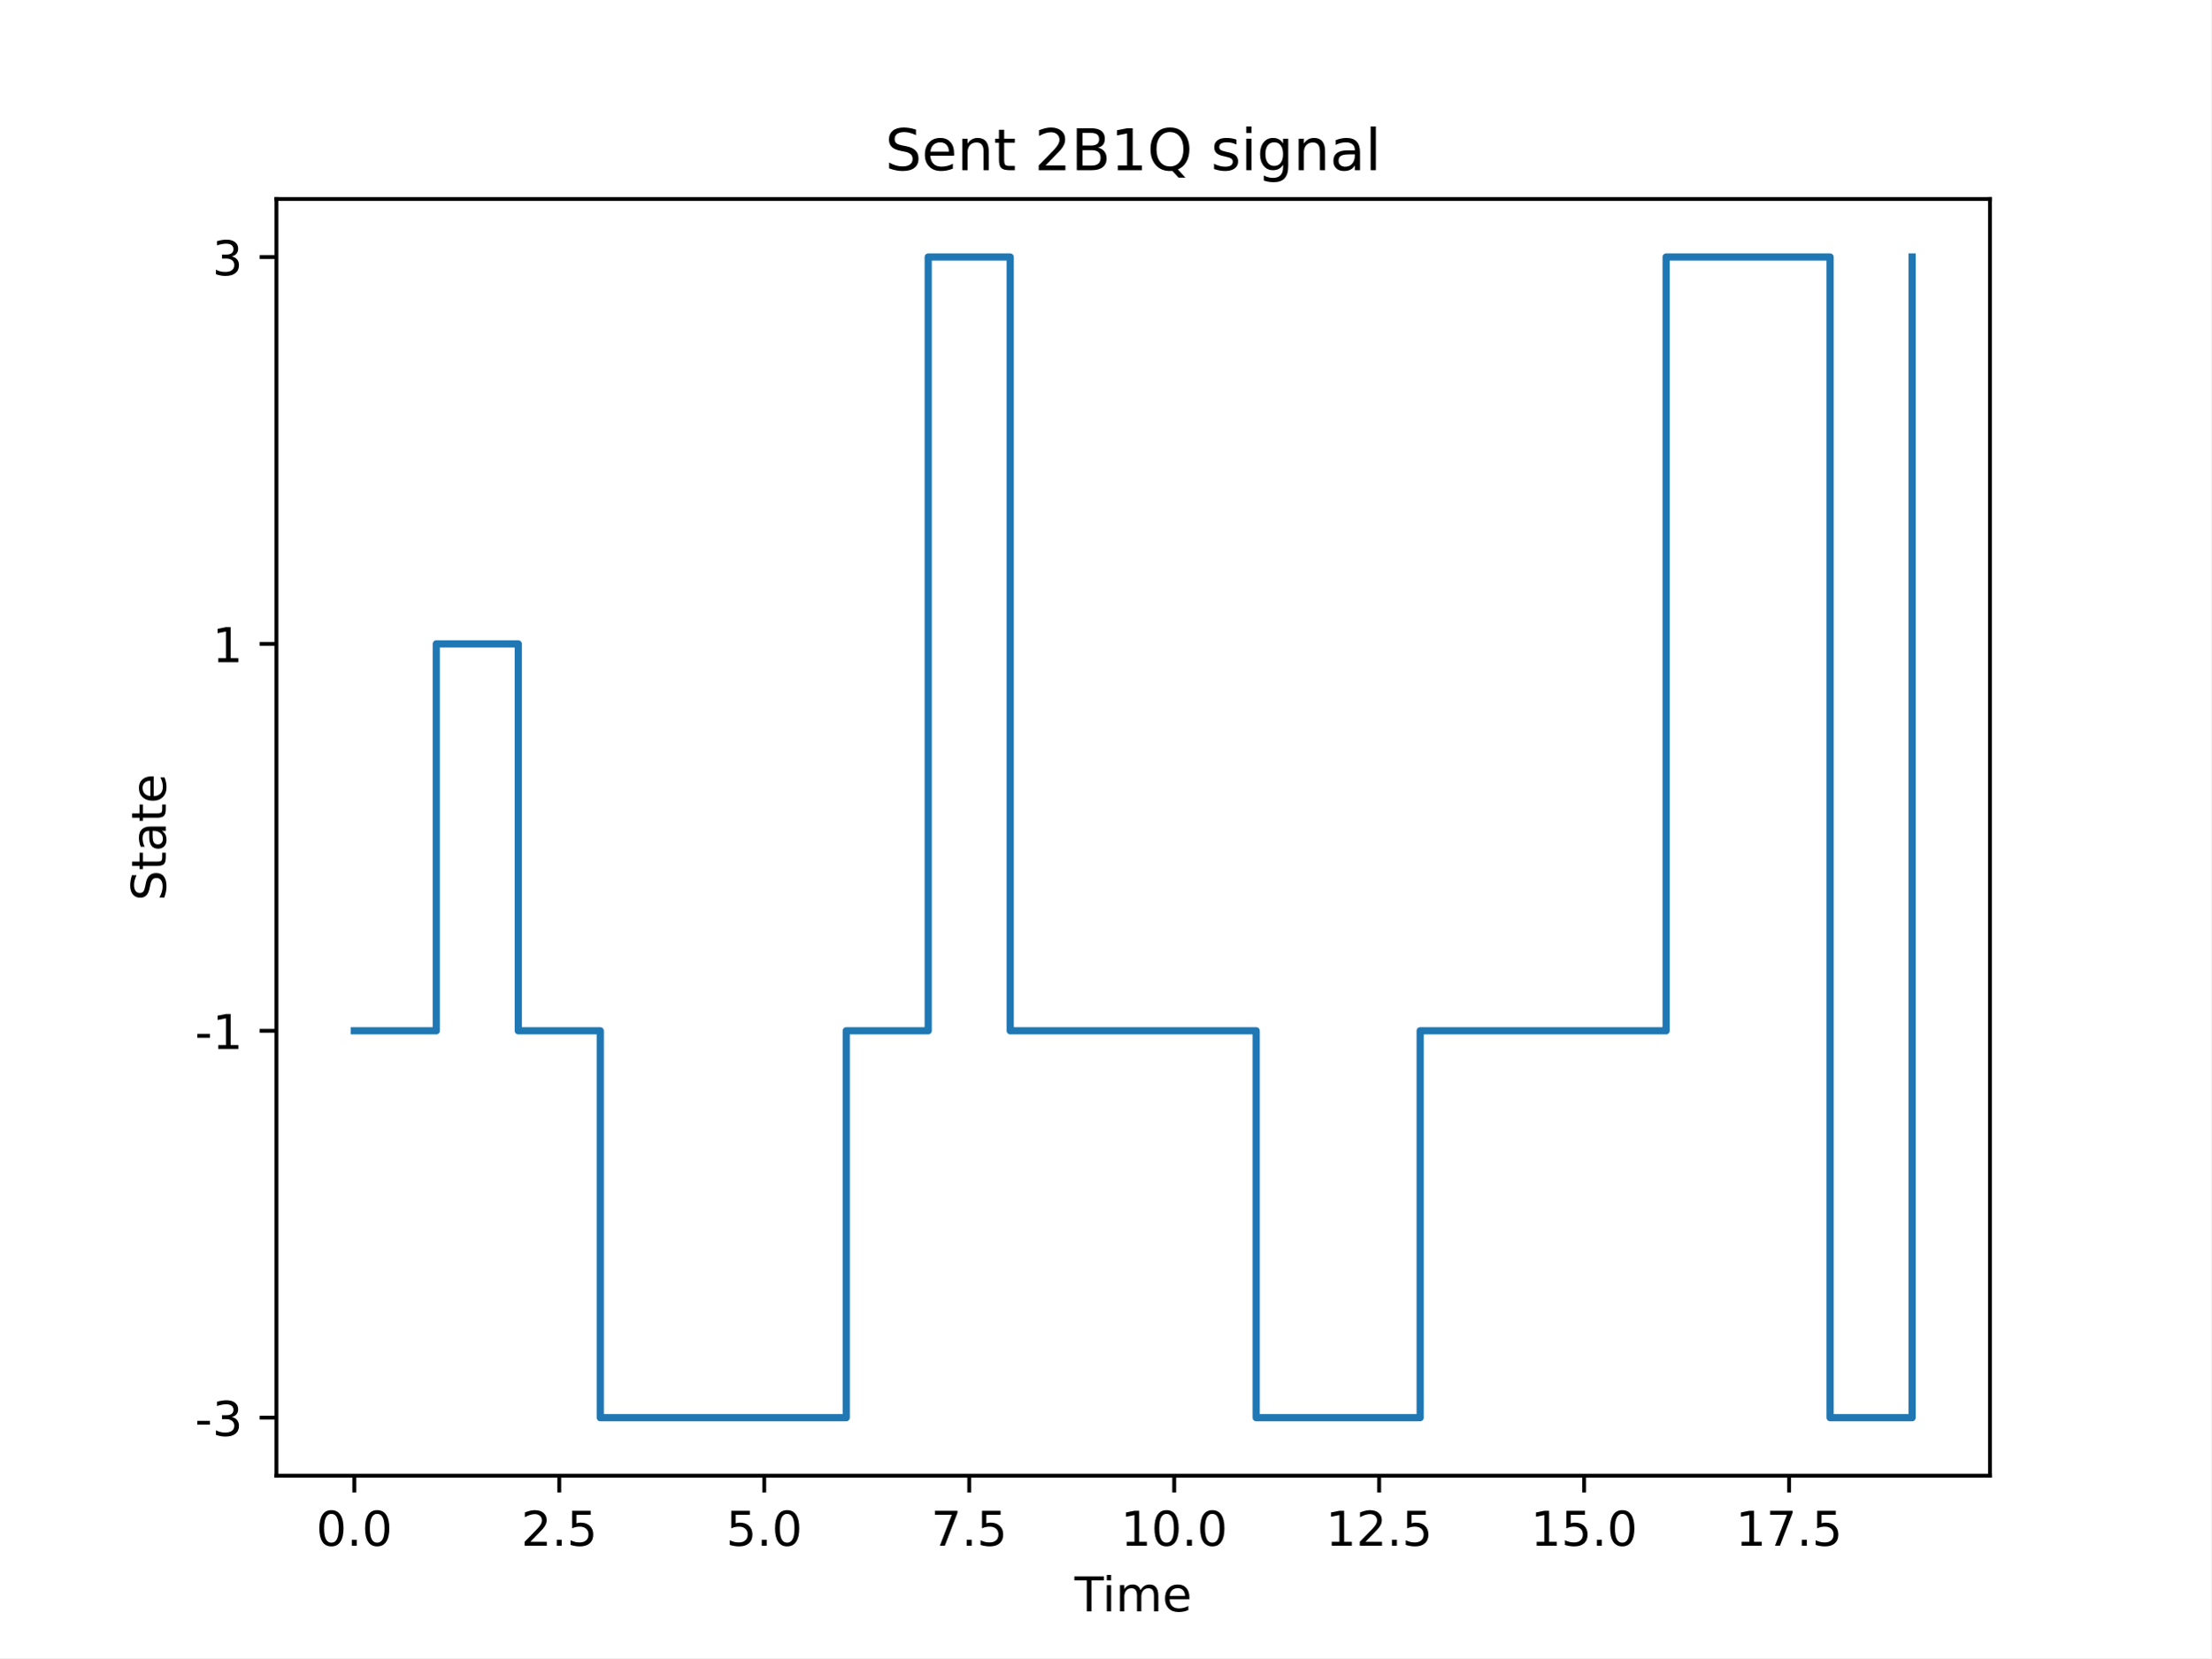
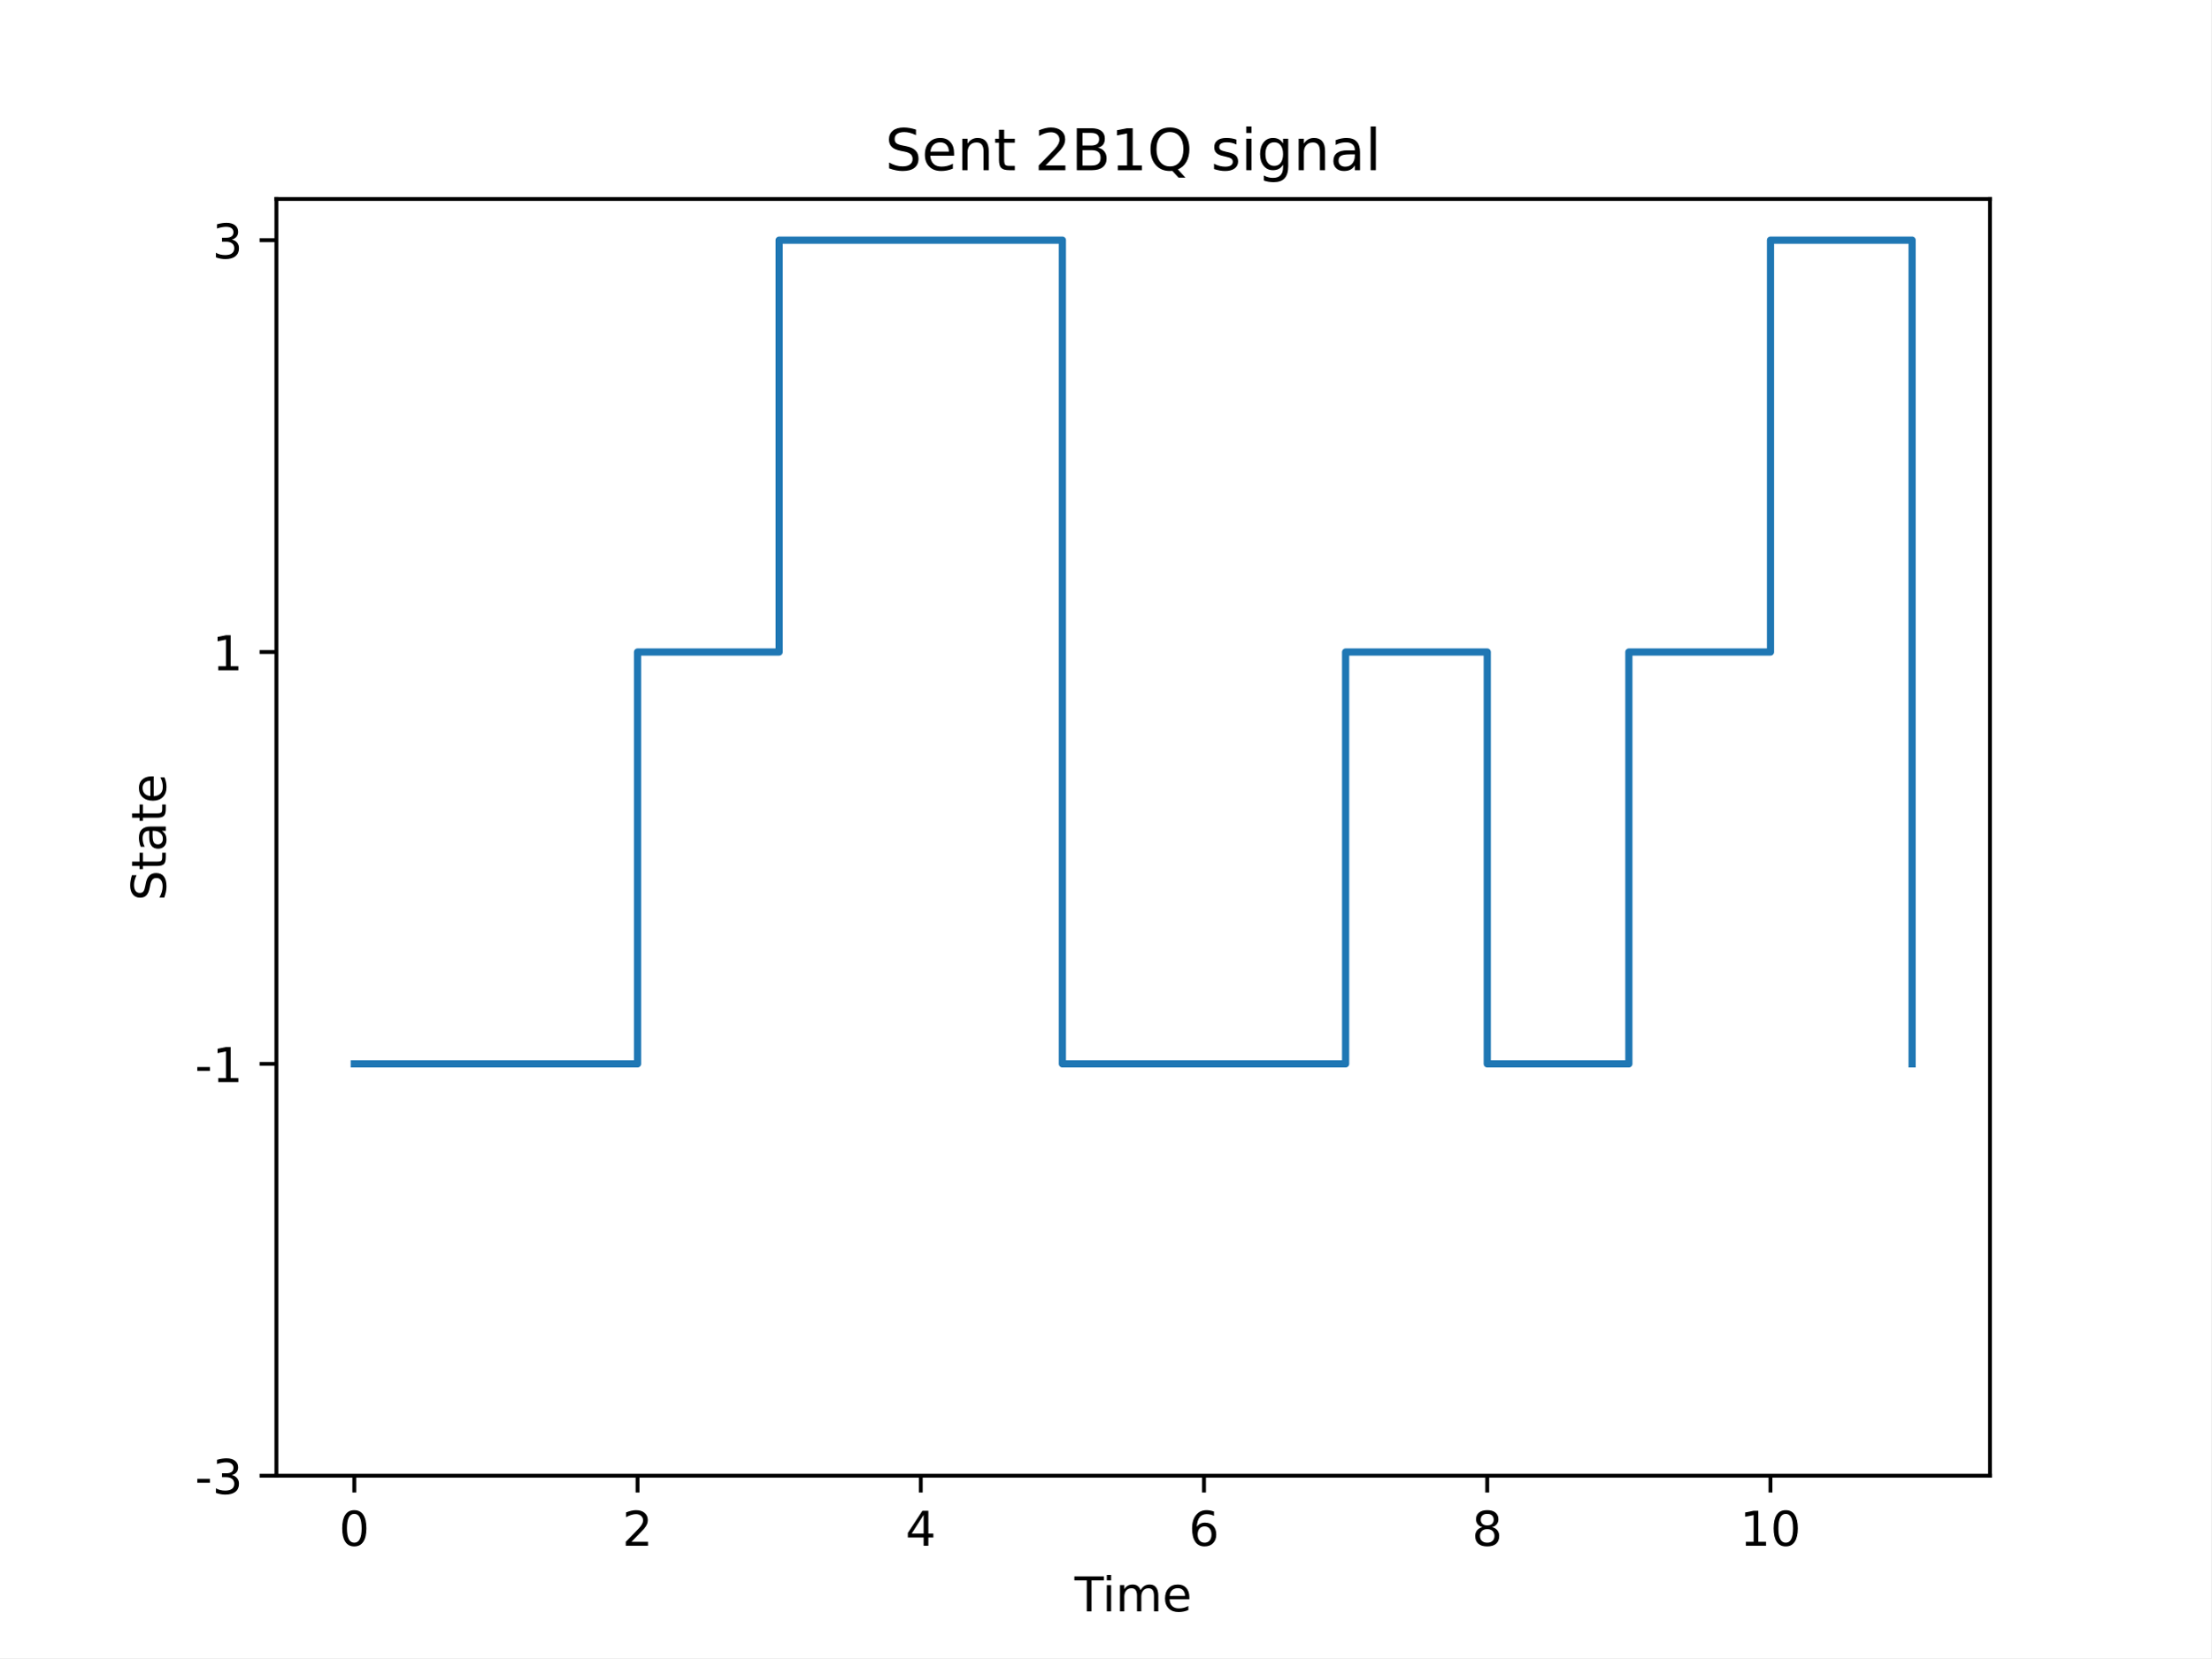
<svg xmlns="http://www.w3.org/2000/svg" xmlns:xlink="http://www.w3.org/1999/xlink" width="460.8pt" height="345.6pt" viewBox="0 0 460.8 345.6" version="1.1">
  <defs>
    <style type="text/css">*{stroke-linejoin: round; stroke-linecap: butt}</style>
  </defs>
  <g id="figure_1">
    <g id="patch_1">
      <path d="M 0 345.6  L 460.8 345.6  L 460.8 0  L 0 0  z " style="fill: #ffffff" />
    </g>
    <g id="axes_1">
      <g id="patch_2">
        <path d="M 57.6 307.584  L 414.72 307.584  L 414.72 41.472  L 57.6 41.472  z " style="fill: #ffffff" />
      </g>
      <g id="matplotlib.axis_1">
        <g id="xtick_1">
          <g id="line2d_1">
            <defs>
-               <path id="me9649fca6c" d="M 0 0  L 0 3.5  " style="stroke: #000000; stroke-width: 0.8" />
-             </defs>
-             <g>
-               <use xlink:href="#me9649fca6c" x="73.833" y="307.584" style="stroke: #000000; stroke-width: 0.8" />
+               <path id="m0e8f015bfb" d="M 0 0  L 0 3.5  " style="stroke: #000000; stroke-width: 0.8" />
+             </defs>
+             <g>
+               <use xlink:href="#m0e8f015bfb" x="73.833" y="307.584" style="stroke: #000000; stroke-width: 0.8" />
            </g>
          </g>
          <g id="text_1">
-             <g transform="translate(65.88116 322.1824) scale(0.1 -0.1)">
+             <g transform="translate(70.65148 322.1824) scale(0.1 -0.1)">
              <defs>
                <path id="DejaVuSans-30" d="M 2034 4250  Q 1547 4250 1301 3770  Q 1056 3291 1056 2328  Q 1056 1369 1301 889  Q 1547 409 2034 409  Q 2525 409 2770 889  Q 3016 1369 3016 2328  Q 3016 3291 2770 3770  Q 2525 4250 2034 4250  z M 2034 4750  Q 2819 4750 3233 4129  Q 3647 3509 3647 2328  Q 3647 1150 3233 529  Q 2819 -91 2034 -91  Q 1250 -91 836 529  Q 422 1150 422 2328  Q 422 3509 836 4129  Q 1250 4750 2034 4750  z " transform="scale(0.015625)" />
-                 <path id="DejaVuSans-2e" d="M 684 794  L 1344 794  L 1344 0  L 684 0  L 684 794  z " transform="scale(0.015625)" />
              </defs>
              <use xlink:href="#DejaVuSans-30" />
-               <use xlink:href="#DejaVuSans-2e" transform="translate(63.62305 0)" />
-               <use xlink:href="#DejaVuSans-30" transform="translate(95.41016 0)" />
            </g>
          </g>
        </g>
        <g id="xtick_2">
          <g id="line2d_2">
            <g>
-               <use xlink:href="#me9649fca6c" x="116.55" y="307.584" style="stroke: #000000; stroke-width: 0.8" />
+               <use xlink:href="#m0e8f015bfb" x="132.861" y="307.584" style="stroke: #000000; stroke-width: 0.8" />
            </g>
          </g>
          <g id="text_2">
-             <g transform="translate(108.5989 322.1824) scale(0.1 -0.1)">
+             <g transform="translate(129.6796 322.1824) scale(0.1 -0.1)">
              <defs>
                <path id="DejaVuSans-32" d="M 1228 531  L 3431 531  L 3431 0  L 469 0  L 469 531  Q 828 903 1448 1529  Q 2069 2156 2228 2338  Q 2531 2678 2651 2914  Q 2772 3150 2772 3378  Q 2772 3750 2511 3984  Q 2250 4219 1831 4219  Q 1534 4219 1204 4116  Q 875 4013 500 3803  L 500 4441  Q 881 4594 1212 4672  Q 1544 4750 1819 4750  Q 2544 4750 2975 4387  Q 3406 4025 3406 3419  Q 3406 3131 3298 2873  Q 3191 2616 2906 2266  Q 2828 2175 2409 1742  Q 1991 1309 1228 531  z " transform="scale(0.015625)" />
-                 <path id="DejaVuSans-35" d="M 691 4666  L 3169 4666  L 3169 4134  L 1269 4134  L 1269 2991  Q 1406 3038 1543 3061  Q 1681 3084 1819 3084  Q 2600 3084 3056 2656  Q 3513 2228 3513 1497  Q 3513 744 3044 326  Q 2575 -91 1722 -91  Q 1428 -91 1123 -41  Q 819 9 494 109  L 494 744  Q 775 591 1075 516  Q 1375 441 1709 441  Q 2250 441 2565 725  Q 2881 1009 2881 1497  Q 2881 1984 2565 2268  Q 2250 2553 1709 2553  Q 1456 2553 1204 2497  Q 953 2441 691 2322  L 691 4666  z " transform="scale(0.015625)" />
              </defs>
              <use xlink:href="#DejaVuSans-32" />
-               <use xlink:href="#DejaVuSans-2e" transform="translate(63.62305 0)" />
-               <use xlink:href="#DejaVuSans-35" transform="translate(95.41016 0)" />
            </g>
          </g>
        </g>
        <g id="xtick_3">
          <g id="line2d_3">
            <g>
-               <use xlink:href="#me9649fca6c" x="159.268" y="307.584" style="stroke: #000000; stroke-width: 0.8" />
+               <use xlink:href="#m0e8f015bfb" x="191.889" y="307.584" style="stroke: #000000; stroke-width: 0.8" />
            </g>
          </g>
          <g id="text_3">
-             <g transform="translate(151.3166 322.1824) scale(0.1 -0.1)">
-               <use xlink:href="#DejaVuSans-35" />
-               <use xlink:href="#DejaVuSans-2e" transform="translate(63.62305 0)" />
-               <use xlink:href="#DejaVuSans-30" transform="translate(95.41016 0)" />
+             <g transform="translate(188.7077 322.1824) scale(0.1 -0.1)">
+               <defs>
+                 <path id="DejaVuSans-34" d="M 2419 4116  L 825 1625  L 2419 1625  L 2419 4116  z M 2253 4666  L 3047 4666  L 3047 1625  L 3713 1625  L 3713 1100  L 3047 1100  L 3047 0  L 2419 0  L 2419 1100  L 313 1100  L 313 1709  L 2253 4666  z " transform="scale(0.015625)" />
+               </defs>
+               <use xlink:href="#DejaVuSans-34" />
            </g>
          </g>
        </g>
        <g id="xtick_4">
          <g id="line2d_4">
            <g>
-               <use xlink:href="#me9649fca6c" x="201.986" y="307.584" style="stroke: #000000; stroke-width: 0.8" />
+               <use xlink:href="#m0e8f015bfb" x="250.917" y="307.584" style="stroke: #000000; stroke-width: 0.8" />
            </g>
          </g>
          <g id="text_4">
-             <g transform="translate(194.0343 322.1824) scale(0.1 -0.1)">
-               <defs>
-                 <path id="DejaVuSans-37" d="M 525 4666  L 3525 4666  L 3525 4397  L 1831 0  L 1172 0  L 2766 4134  L 525 4134  L 525 4666  z " transform="scale(0.015625)" />
-               </defs>
-               <use xlink:href="#DejaVuSans-37" />
-               <use xlink:href="#DejaVuSans-2e" transform="translate(63.62305 0)" />
-               <use xlink:href="#DejaVuSans-35" transform="translate(95.41016 0)" />
+             <g transform="translate(247.7358 322.1824) scale(0.1 -0.1)">
+               <defs>
+                 <path id="DejaVuSans-36" d="M 2113 2584  Q 1688 2584 1439 2293  Q 1191 2003 1191 1497  Q 1191 994 1439 701  Q 1688 409 2113 409  Q 2538 409 2786 701  Q 3034 994 3034 1497  Q 3034 2003 2786 2293  Q 2538 2584 2113 2584  z M 3366 4563  L 3366 3988  Q 3128 4100 2886 4159  Q 2644 4219 2406 4219  Q 1781 4219 1451 3797  Q 1122 3375 1075 2522  Q 1259 2794 1537 2939  Q 1816 3084 2150 3084  Q 2853 3084 3261 2657  Q 3669 2231 3669 1497  Q 3669 778 3244 343  Q 2819 -91 2113 -91  Q 1303 -91 875 529  Q 447 1150 447 2328  Q 447 3434 972 4092  Q 1497 4750 2381 4750  Q 2619 4750 2861 4703  Q 3103 4656 3366 4563  z " transform="scale(0.015625)" />
+               </defs>
+               <use xlink:href="#DejaVuSans-36" />
            </g>
          </g>
        </g>
        <g id="xtick_5">
          <g id="line2d_5">
            <g>
-               <use xlink:href="#me9649fca6c" x="244.704" y="307.584" style="stroke: #000000; stroke-width: 0.8" />
+               <use xlink:href="#m0e8f015bfb" x="309.945" y="307.584" style="stroke: #000000; stroke-width: 0.8" />
            </g>
          </g>
          <g id="text_5">
-             <g transform="translate(233.5707 322.1824) scale(0.1 -0.1)">
+             <g transform="translate(306.7639 322.1824) scale(0.1 -0.1)">
+               <defs>
+                 <path id="DejaVuSans-38" d="M 2034 2216  Q 1584 2216 1326 1975  Q 1069 1734 1069 1313  Q 1069 891 1326 650  Q 1584 409 2034 409  Q 2484 409 2743 651  Q 3003 894 3003 1313  Q 3003 1734 2745 1975  Q 2488 2216 2034 2216  z M 1403 2484  Q 997 2584 770 2862  Q 544 3141 544 3541  Q 544 4100 942 4425  Q 1341 4750 2034 4750  Q 2731 4750 3128 4425  Q 3525 4100 3525 3541  Q 3525 3141 3298 2862  Q 3072 2584 2669 2484  Q 3125 2378 3379 2068  Q 3634 1759 3634 1313  Q 3634 634 3220 271  Q 2806 -91 2034 -91  Q 1263 -91 848 271  Q 434 634 434 1313  Q 434 1759 690 2068  Q 947 2378 1403 2484  z M 1172 3481  Q 1172 3119 1398 2916  Q 1625 2713 2034 2713  Q 2441 2713 2670 2916  Q 2900 3119 2900 3481  Q 2900 3844 2670 4047  Q 2441 4250 2034 4250  Q 1625 4250 1398 4047  Q 1172 3844 1172 3481  z " transform="scale(0.015625)" />
+               </defs>
+               <use xlink:href="#DejaVuSans-38" />
+             </g>
+           </g>
+         </g>
+         <g id="xtick_6">
+           <g id="line2d_6">
+             <g>
+               <use xlink:href="#m0e8f015bfb" x="368.973" y="307.584" style="stroke: #000000; stroke-width: 0.8" />
+             </g>
+           </g>
+           <g id="text_6">
+             <g transform="translate(362.6107 322.1824) scale(0.1 -0.1)">
              <defs>
                <path id="DejaVuSans-31" d="M 794 531  L 1825 531  L 1825 4091  L 703 3866  L 703 4441  L 1819 4666  L 2450 4666  L 2450 531  L 3481 531  L 3481 0  L 794 0  L 794 531  z " transform="scale(0.015625)" />
              </defs>
              <use xlink:href="#DejaVuSans-31" />
              <use xlink:href="#DejaVuSans-30" transform="translate(63.62305 0)" />
-               <use xlink:href="#DejaVuSans-2e" transform="translate(127.2461 0)" />
-               <use xlink:href="#DejaVuSans-30" transform="translate(159.0332 0)" />
-             </g>
-           </g>
-         </g>
-         <g id="xtick_6">
-           <g id="line2d_6">
-             <g>
-               <use xlink:href="#me9649fca6c" x="287.421" y="307.584" style="stroke: #000000; stroke-width: 0.8" />
-             </g>
-           </g>
-           <g id="text_6">
-             <g transform="translate(276.2884 322.1824) scale(0.1 -0.1)">
-               <use xlink:href="#DejaVuSans-31" />
-               <use xlink:href="#DejaVuSans-32" transform="translate(63.62305 0)" />
-               <use xlink:href="#DejaVuSans-2e" transform="translate(127.2461 0)" />
-               <use xlink:href="#DejaVuSans-35" transform="translate(159.0332 0)" />
-             </g>
-           </g>
-         </g>
-         <g id="xtick_7">
-           <g id="line2d_7">
-             <g>
-               <use xlink:href="#me9649fca6c" x="330.139" y="307.584" style="stroke: #000000; stroke-width: 0.8" />
-             </g>
-           </g>
-           <g id="text_7">
-             <g transform="translate(319.0061 322.1824) scale(0.1 -0.1)">
-               <use xlink:href="#DejaVuSans-31" />
-               <use xlink:href="#DejaVuSans-35" transform="translate(63.62305 0)" />
-               <use xlink:href="#DejaVuSans-2e" transform="translate(127.2461 0)" />
-               <use xlink:href="#DejaVuSans-30" transform="translate(159.0332 0)" />
-             </g>
-           </g>
-         </g>
-         <g id="xtick_8">
-           <g id="line2d_8">
-             <g>
-               <use xlink:href="#me9649fca6c" x="372.857" y="307.584" style="stroke: #000000; stroke-width: 0.8" />
-             </g>
-           </g>
-           <g id="text_8">
-             <g transform="translate(361.7238 322.1824) scale(0.1 -0.1)">
-               <use xlink:href="#DejaVuSans-31" />
-               <use xlink:href="#DejaVuSans-37" transform="translate(63.62305 0)" />
-               <use xlink:href="#DejaVuSans-2e" transform="translate(127.2461 0)" />
-               <use xlink:href="#DejaVuSans-35" transform="translate(159.0332 0)" />
-             </g>
-           </g>
-         </g>
-         <g id="text_9">
+             </g>
+           </g>
+         </g>
+         <g id="text_7">
          <g transform="translate(223.9264 335.8606) scale(0.1 -0.1)">
            <defs>
              <path id="DejaVuSans-54" d="M -19 4666  L 3928 4666  L 3928 4134  L 2272 4134  L 2272 0  L 1638 0  L 1638 4134  L -19 4134  L -19 4666  z " transform="scale(0.015625)" />
              <path id="DejaVuSans-69" d="M 603 3500  L 1178 3500  L 1178 0  L 603 0  L 603 3500  z M 603 4863  L 1178 4863  L 1178 4134  L 603 4134  L 603 4863  z " transform="scale(0.015625)" />
              <path id="DejaVuSans-6d" d="M 3328 2828  Q 3544 3216 3844 3400  Q 4144 3584 4550 3584  Q 5097 3584 5394 3201  Q 5691 2819 5691 2113  L 5691 0  L 5113 0  L 5113 2094  Q 5113 2597 4934 2840  Q 4756 3084 4391 3084  Q 3944 3084 3684 2787  Q 3425 2491 3425 1978  L 3425 0  L 2847 0  L 2847 2094  Q 2847 2600 2669 2842  Q 2491 3084 2119 3084  Q 1678 3084 1418 2786  Q 1159 2488 1159 1978  L 1159 0  L 581 0  L 581 3500  L 1159 3500  L 1159 2956  Q 1356 3278 1631 3431  Q 1906 3584 2284 3584  Q 2666 3584 2933 3390  Q 3200 3197 3328 2828  z " transform="scale(0.015625)" />
              <path id="DejaVuSans-65" d="M 3597 1894  L 3597 1613  L 953 1613  Q 991 1019 1311 708  Q 1631 397 2203 397  Q 2534 397 2845 478  Q 3156 559 3463 722  L 3463 178  Q 3153 47 2828 -22  Q 2503 -91 2169 -91  Q 1331 -91 842 396  Q 353 884 353 1716  Q 353 2575 817 3079  Q 1281 3584 2069 3584  Q 2775 3584 3186 3129  Q 3597 2675 3597 1894  z M 3022 2063  Q 3016 2534 2758 2815  Q 2500 3097 2075 3097  Q 1594 3097 1305 2825  Q 1016 2553 972 2059  L 3022 2063  z " transform="scale(0.015625)" />
            </defs>
            <use xlink:href="#DejaVuSans-54" />
            <use xlink:href="#DejaVuSans-69" transform="translate(57.95898 0)" />
            <use xlink:href="#DejaVuSans-6d" transform="translate(85.74219 0)" />
            <use xlink:href="#DejaVuSans-65" transform="translate(183.1543 0)" />
          </g>
        </g>
      </g>
      <g id="matplotlib.axis_2">
        <g id="ytick_1">
-           <g id="line2d_9">
-             <defs>
-               <path id="m7faeb9d1f7" d="M 0 0  L -3.5 0  " style="stroke: #000000; stroke-width: 0.8" />
-             </defs>
-             <g>
-               <use xlink:href="#m7faeb9d1f7" x="57.6" y="295.488" style="stroke: #000000; stroke-width: 0.8" />
-             </g>
-           </g>
-           <g id="text_10">
-             <g transform="translate(40.62969 299.2872) scale(0.1 -0.1)">
+           <g id="line2d_7">
+             <defs>
+               <path id="m0570608622" d="M 0 0  L -3.5 0  " style="stroke: #000000; stroke-width: 0.8" />
+             </defs>
+             <g>
+               <use xlink:href="#m0570608622" x="57.6" y="307.584" style="stroke: #000000; stroke-width: 0.8" />
+             </g>
+           </g>
+           <g id="text_8">
+             <g transform="translate(40.62969 311.3832) scale(0.1 -0.1)">
              <defs>
                <path id="DejaVuSans-2d" d="M 313 2009  L 1997 2009  L 1997 1497  L 313 1497  L 313 2009  z " transform="scale(0.015625)" />
                <path id="DejaVuSans-33" d="M 2597 2516  Q 3050 2419 3304 2112  Q 3559 1806 3559 1356  Q 3559 666 3084 287  Q 2609 -91 1734 -91  Q 1441 -91 1130 -33  Q 819 25 488 141  L 488 750  Q 750 597 1062 519  Q 1375 441 1716 441  Q 2309 441 2620 675  Q 2931 909 2931 1356  Q 2931 1769 2642 2001  Q 2353 2234 1838 2234  L 1294 2234  L 1294 2753  L 1863 2753  Q 2328 2753 2575 2939  Q 2822 3125 2822 3475  Q 2822 3834 2567 4026  Q 2313 4219 1838 4219  Q 1578 4219 1281 4162  Q 984 4106 628 3988  L 628 4550  Q 988 4650 1302 4700  Q 1616 4750 1894 4750  Q 2613 4750 3031 4423  Q 3450 4097 3450 3541  Q 3450 3153 3228 2886  Q 3006 2619 2597 2516  z " transform="scale(0.015625)" />
              </defs>
              <use xlink:href="#DejaVuSans-2d" />
              <use xlink:href="#DejaVuSans-33" transform="translate(36.08398 0)" />
            </g>
          </g>
        </g>
        <g id="ytick_2">
-           <g id="line2d_10">
-             <g>
-               <use xlink:href="#m7faeb9d1f7" x="57.6" y="214.848" style="stroke: #000000; stroke-width: 0.8" />
-             </g>
-           </g>
-           <g id="text_11">
-             <g transform="translate(40.62969 218.6472) scale(0.1 -0.1)">
+           <g id="line2d_8">
+             <g>
+               <use xlink:href="#m0570608622" x="57.6" y="221.741" style="stroke: #000000; stroke-width: 0.8" />
+             </g>
+           </g>
+           <g id="text_9">
+             <g transform="translate(40.62969 225.5406) scale(0.1 -0.1)">
              <use xlink:href="#DejaVuSans-2d" />
              <use xlink:href="#DejaVuSans-31" transform="translate(36.08398 0)" />
            </g>
          </g>
        </g>
        <g id="ytick_3">
-           <g id="line2d_11">
-             <g>
-               <use xlink:href="#m7faeb9d1f7" x="57.6" y="134.208" style="stroke: #000000; stroke-width: 0.8" />
-             </g>
-           </g>
-           <g id="text_12">
-             <g transform="translate(44.2375 138.0072) scale(0.1 -0.1)">
+           <g id="line2d_9">
+             <g>
+               <use xlink:href="#m0570608622" x="57.6" y="135.899" style="stroke: #000000; stroke-width: 0.8" />
+             </g>
+           </g>
+           <g id="text_10">
+             <g transform="translate(44.2375 139.6981) scale(0.1 -0.1)">
              <use xlink:href="#DejaVuSans-31" />
            </g>
          </g>
        </g>
        <g id="ytick_4">
-           <g id="line2d_12">
-             <g>
-               <use xlink:href="#m7faeb9d1f7" x="57.6" y="53.568" style="stroke: #000000; stroke-width: 0.8" />
-             </g>
-           </g>
-           <g id="text_13">
-             <g transform="translate(44.2375 57.36722) scale(0.1 -0.1)">
+           <g id="line2d_10">
+             <g>
+               <use xlink:href="#m0570608622" x="57.6" y="50.056" style="stroke: #000000; stroke-width: 0.8" />
+             </g>
+           </g>
+           <g id="text_11">
+             <g transform="translate(44.2375 53.85548) scale(0.1 -0.1)">
              <use xlink:href="#DejaVuSans-33" />
            </g>
          </g>
        </g>
-         <g id="text_14">
+         <g id="text_12">
          <g transform="translate(34.55 187.7632) rotate(-90) scale(0.1 -0.1)">
            <defs>
              <path id="DejaVuSans-53" d="M 3425 4513  L 3425 3897  Q 3066 4069 2747 4153  Q 2428 4238 2131 4238  Q 1616 4238 1336 4038  Q 1056 3838 1056 3469  Q 1056 3159 1242 3001  Q 1428 2844 1947 2747  L 2328 2669  Q 3034 2534 3370 2195  Q 3706 1856 3706 1288  Q 3706 609 3251 259  Q 2797 -91 1919 -91  Q 1588 -91 1214 -16  Q 841 59 441 206  L 441 856  Q 825 641 1194 531  Q 1563 422 1919 422  Q 2459 422 2753 634  Q 3047 847 3047 1241  Q 3047 1584 2836 1778  Q 2625 1972 2144 2069  L 1759 2144  Q 1053 2284 737 2584  Q 422 2884 422 3419  Q 422 4038 858 4394  Q 1294 4750 2059 4750  Q 2388 4750 2728 4690  Q 3069 4631 3425 4513  z " transform="scale(0.015625)" />
              <path id="DejaVuSans-74" d="M 1172 4494  L 1172 3500  L 2356 3500  L 2356 3053  L 1172 3053  L 1172 1153  Q 1172 725 1289 603  Q 1406 481 1766 481  L 2356 481  L 2356 0  L 1766 0  Q 1100 0 847 248  Q 594 497 594 1153  L 594 3053  L 172 3053  L 172 3500  L 594 3500  L 594 4494  L 1172 4494  z " transform="scale(0.015625)" />
              <path id="DejaVuSans-61" d="M 2194 1759  Q 1497 1759 1228 1600  Q 959 1441 959 1056  Q 959 750 1161 570  Q 1363 391 1709 391  Q 2188 391 2477 730  Q 2766 1069 2766 1631  L 2766 1759  L 2194 1759  z M 3341 1997  L 3341 0  L 2766 0  L 2766 531  Q 2569 213 2275 61  Q 1981 -91 1556 -91  Q 1019 -91 701 211  Q 384 513 384 1019  Q 384 1609 779 1909  Q 1175 2209 1959 2209  L 2766 2209  L 2766 2266  Q 2766 2663 2505 2880  Q 2244 3097 1772 3097  Q 1472 3097 1187 3025  Q 903 2953 641 2809  L 641 3341  Q 956 3463 1253 3523  Q 1550 3584 1831 3584  Q 2591 3584 2966 3190  Q 3341 2797 3341 1997  z " transform="scale(0.015625)" />
            </defs>
            <use xlink:href="#DejaVuSans-53" />
            <use xlink:href="#DejaVuSans-74" transform="translate(63.47656 0)" />
            <use xlink:href="#DejaVuSans-61" transform="translate(102.6855 0)" />
            <use xlink:href="#DejaVuSans-74" transform="translate(163.9648 0)" />
            <use xlink:href="#DejaVuSans-65" transform="translate(203.1738 0)" />
          </g>
        </g>
      </g>
-       <g id="line2d_13">
-         <path d="M 73.833 214.848  L 90.92 214.848  L 90.92 134.208  L 108.007 134.208  L 108.007 214.848  L 125.094 214.848  L 125.094 295.488  L 142.181 295.488  L 142.181 295.488  L 159.268 295.488  L 159.268 295.488  L 176.355 295.488  L 176.355 214.848  L 193.442 214.848  L 193.442 53.568  L 210.529 53.568  L 210.529 214.848  L 227.616 214.848  L 227.616 214.848  L 244.704 214.848  L 244.704 214.848  L 261.791 214.848  L 261.791 295.488  L 278.878 295.488  L 278.878 295.488  L 295.965 295.488  L 295.965 214.848  L 313.052 214.848  L 313.052 214.848  L 330.139 214.848  L 330.139 214.848  L 347.226 214.848  L 347.226 53.568  L 364.313 53.568  L 364.313 53.568  L 381.4 53.568  L 381.4 295.488  L 398.487 295.488  L 398.487 53.568  " clip-path="url(#pf8ef4fe7d4)" style="fill: none; stroke: #1f77b4; stroke-width: 1.5; stroke-linecap: square" />
+       <g id="line2d_11">
+         <path d="M 73.833 221.741  L 103.347 221.741  L 103.347 221.741  L 132.861 221.741  L 132.861 135.899  L 162.375 135.899  L 162.375 50.056  L 191.889 50.056  L 191.889 50.056  L 221.403 50.056  L 221.403 221.741  L 250.917 221.741  L 250.917 221.741  L 280.431 221.741  L 280.431 135.899  L 309.945 135.899  L 309.945 221.741  L 339.459 221.741  L 339.459 135.899  L 368.973 135.899  L 368.973 50.056  L 398.487 50.056  L 398.487 221.741  " clip-path="url(#pa0e3126f6e)" style="fill: none; stroke: #1f77b4; stroke-width: 1.5; stroke-linecap: square" />
      </g>
      <g id="patch_3">
        <path d="M 57.6 307.584  L 57.6 41.472  " style="fill: none; stroke: #000000; stroke-width: 0.8; stroke-linejoin: miter; stroke-linecap: square" />
      </g>
      <g id="patch_4">
        <path d="M 414.72 307.584  L 414.72 41.472  " style="fill: none; stroke: #000000; stroke-width: 0.8; stroke-linejoin: miter; stroke-linecap: square" />
      </g>
      <g id="patch_5">
        <path d="M 57.6 307.584  L 414.72 307.584  " style="fill: none; stroke: #000000; stroke-width: 0.8; stroke-linejoin: miter; stroke-linecap: square" />
      </g>
      <g id="patch_6">
        <path d="M 57.6 41.472  L 414.72 41.472  " style="fill: none; stroke: #000000; stroke-width: 0.8; stroke-linejoin: miter; stroke-linecap: square" />
      </g>
-       <g id="text_15">
+       <g id="text_13">
        <g transform="translate(184.4681 35.472) scale(0.12 -0.12)">
          <defs>
            <path id="DejaVuSans-6e" d="M 3513 2113  L 3513 0  L 2938 0  L 2938 2094  Q 2938 2591 2744 2837  Q 2550 3084 2163 3084  Q 1697 3084 1428 2787  Q 1159 2491 1159 1978  L 1159 0  L 581 0  L 581 3500  L 1159 3500  L 1159 2956  Q 1366 3272 1645 3428  Q 1925 3584 2291 3584  Q 2894 3584 3203 3211  Q 3513 2838 3513 2113  z " transform="scale(0.015625)" />
            <path id="DejaVuSans-20" transform="scale(0.015625)" />
            <path id="DejaVuSans-42" d="M 1259 2228  L 1259 519  L 2272 519  Q 2781 519 3026 730  Q 3272 941 3272 1375  Q 3272 1813 3026 2020  Q 2781 2228 2272 2228  L 1259 2228  z M 1259 4147  L 1259 2741  L 2194 2741  Q 2656 2741 2882 2914  Q 3109 3088 3109 3444  Q 3109 3797 2882 3972  Q 2656 4147 2194 4147  L 1259 4147  z M 628 4666  L 2241 4666  Q 2963 4666 3353 4366  Q 3744 4066 3744 3513  Q 3744 3084 3544 2831  Q 3344 2578 2956 2516  Q 3422 2416 3680 2098  Q 3938 1781 3938 1306  Q 3938 681 3513 340  Q 3088 0 2303 0  L 628 0  L 628 4666  z " transform="scale(0.015625)" />
            <path id="DejaVuSans-51" d="M 2522 4238  Q 1834 4238 1429 3725  Q 1025 3213 1025 2328  Q 1025 1447 1429 934  Q 1834 422 2522 422  Q 3209 422 3611 934  Q 4013 1447 4013 2328  Q 4013 3213 3611 3725  Q 3209 4238 2522 4238  z M 3406 84  L 4238 -825  L 3475 -825  L 2784 -78  Q 2681 -84 2626 -87  Q 2572 -91 2522 -91  Q 1538 -91 948 567  Q 359 1225 359 2328  Q 359 3434 948 4092  Q 1538 4750 2522 4750  Q 3503 4750 4090 4092  Q 4678 3434 4678 2328  Q 4678 1516 4351 937  Q 4025 359 3406 84  z " transform="scale(0.015625)" />
            <path id="DejaVuSans-73" d="M 2834 3397  L 2834 2853  Q 2591 2978 2328 3040  Q 2066 3103 1784 3103  Q 1356 3103 1142 2972  Q 928 2841 928 2578  Q 928 2378 1081 2264  Q 1234 2150 1697 2047  L 1894 2003  Q 2506 1872 2764 1633  Q 3022 1394 3022 966  Q 3022 478 2636 193  Q 2250 -91 1575 -91  Q 1294 -91 989 -36  Q 684 19 347 128  L 347 722  Q 666 556 975 473  Q 1284 391 1588 391  Q 1994 391 2212 530  Q 2431 669 2431 922  Q 2431 1156 2273 1281  Q 2116 1406 1581 1522  L 1381 1569  Q 847 1681 609 1914  Q 372 2147 372 2553  Q 372 3047 722 3315  Q 1072 3584 1716 3584  Q 2034 3584 2315 3537  Q 2597 3491 2834 3397  z " transform="scale(0.015625)" />
            <path id="DejaVuSans-67" d="M 2906 1791  Q 2906 2416 2648 2759  Q 2391 3103 1925 3103  Q 1463 3103 1205 2759  Q 947 2416 947 1791  Q 947 1169 1205 825  Q 1463 481 1925 481  Q 2391 481 2648 825  Q 2906 1169 2906 1791  z M 3481 434  Q 3481 -459 3084 -895  Q 2688 -1331 1869 -1331  Q 1566 -1331 1297 -1286  Q 1028 -1241 775 -1147  L 775 -588  Q 1028 -725 1275 -790  Q 1522 -856 1778 -856  Q 2344 -856 2625 -561  Q 2906 -266 2906 331  L 2906 616  Q 2728 306 2450 153  Q 2172 0 1784 0  Q 1141 0 747 490  Q 353 981 353 1791  Q 353 2603 747 3093  Q 1141 3584 1784 3584  Q 2172 3584 2450 3431  Q 2728 3278 2906 2969  L 2906 3500  L 3481 3500  L 3481 434  z " transform="scale(0.015625)" />
            <path id="DejaVuSans-6c" d="M 603 4863  L 1178 4863  L 1178 0  L 603 0  L 603 4863  z " transform="scale(0.015625)" />
          </defs>
          <use xlink:href="#DejaVuSans-53" />
          <use xlink:href="#DejaVuSans-65" transform="translate(63.47656 0)" />
          <use xlink:href="#DejaVuSans-6e" transform="translate(125 0)" />
          <use xlink:href="#DejaVuSans-74" transform="translate(188.3789 0)" />
          <use xlink:href="#DejaVuSans-20" transform="translate(227.5879 0)" />
          <use xlink:href="#DejaVuSans-32" transform="translate(259.375 0)" />
          <use xlink:href="#DejaVuSans-42" transform="translate(322.998 0)" />
          <use xlink:href="#DejaVuSans-31" transform="translate(391.6016 0)" />
          <use xlink:href="#DejaVuSans-51" transform="translate(455.2246 0)" />
          <use xlink:href="#DejaVuSans-20" transform="translate(533.9355 0)" />
          <use xlink:href="#DejaVuSans-73" transform="translate(565.7227 0)" />
          <use xlink:href="#DejaVuSans-69" transform="translate(617.8223 0)" />
          <use xlink:href="#DejaVuSans-67" transform="translate(645.6055 0)" />
          <use xlink:href="#DejaVuSans-6e" transform="translate(709.082 0)" />
          <use xlink:href="#DejaVuSans-61" transform="translate(772.4609 0)" />
          <use xlink:href="#DejaVuSans-6c" transform="translate(833.7402 0)" />
        </g>
      </g>
    </g>
  </g>
  <defs>
-     <clipPath id="pf8ef4fe7d4">
+     <clipPath id="pa0e3126f6e">
      <rect x="57.6" y="41.472" width="357.12" height="266.112" />
    </clipPath>
  </defs>
</svg>
